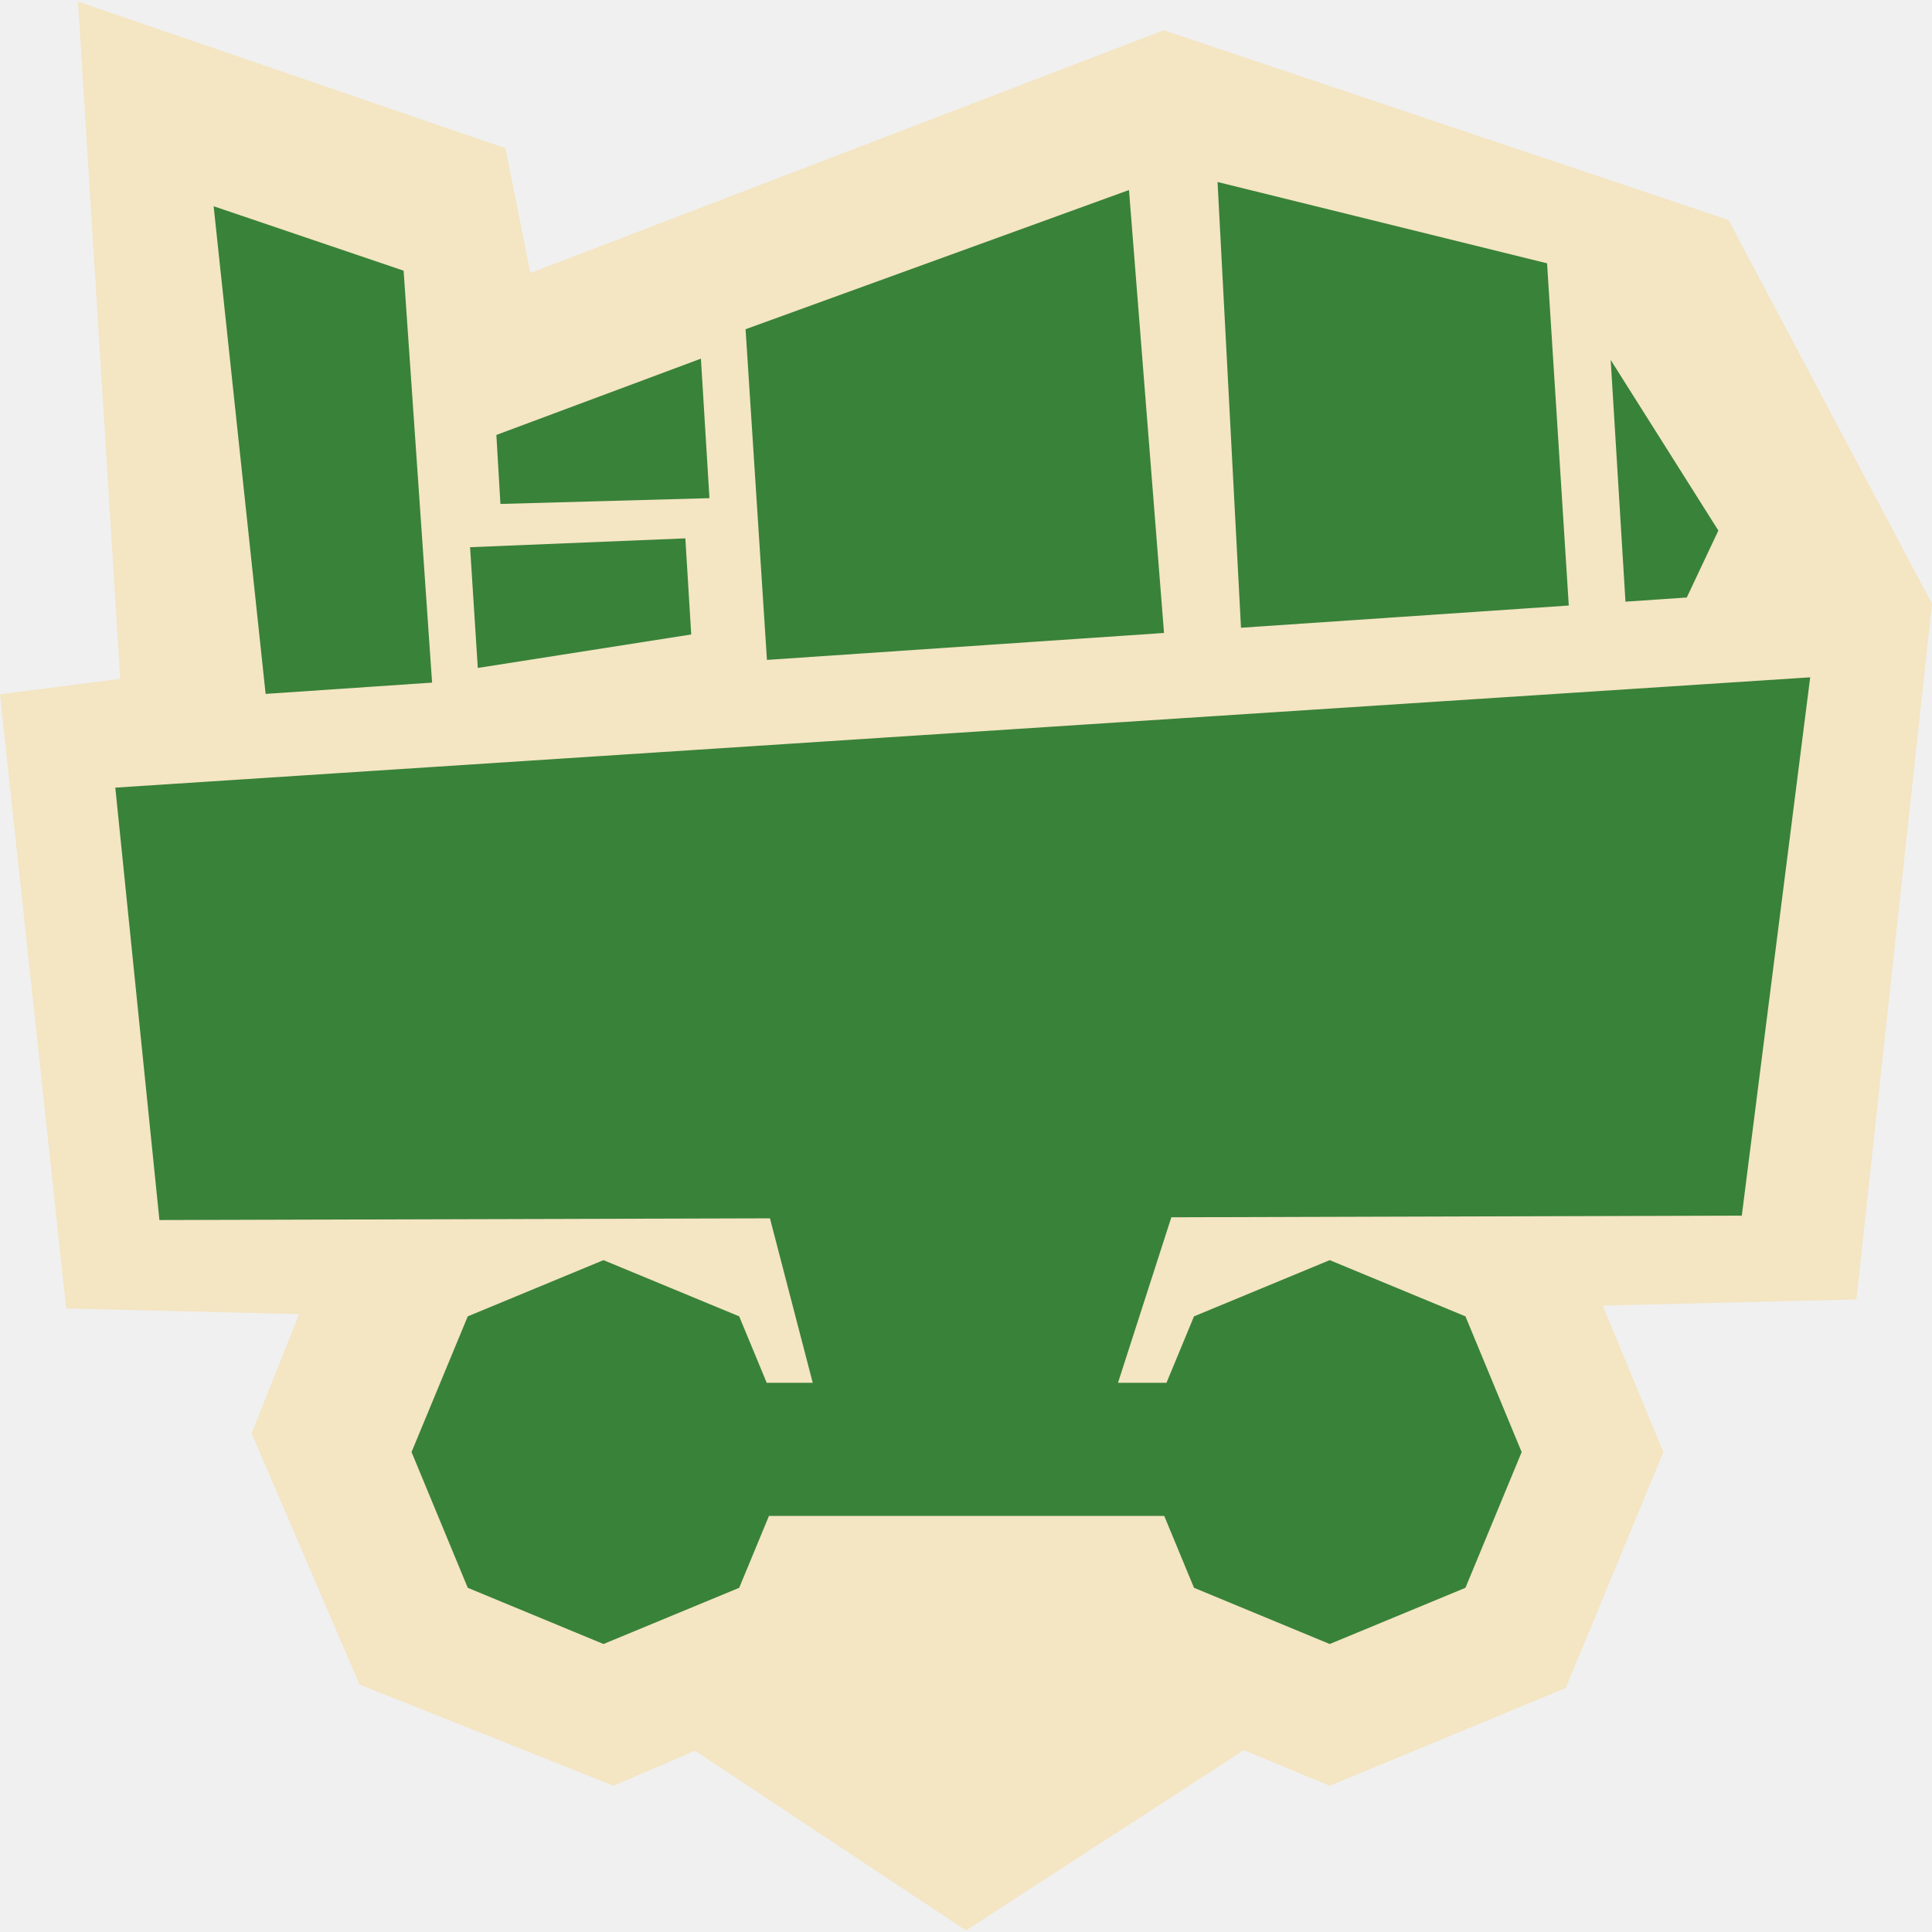
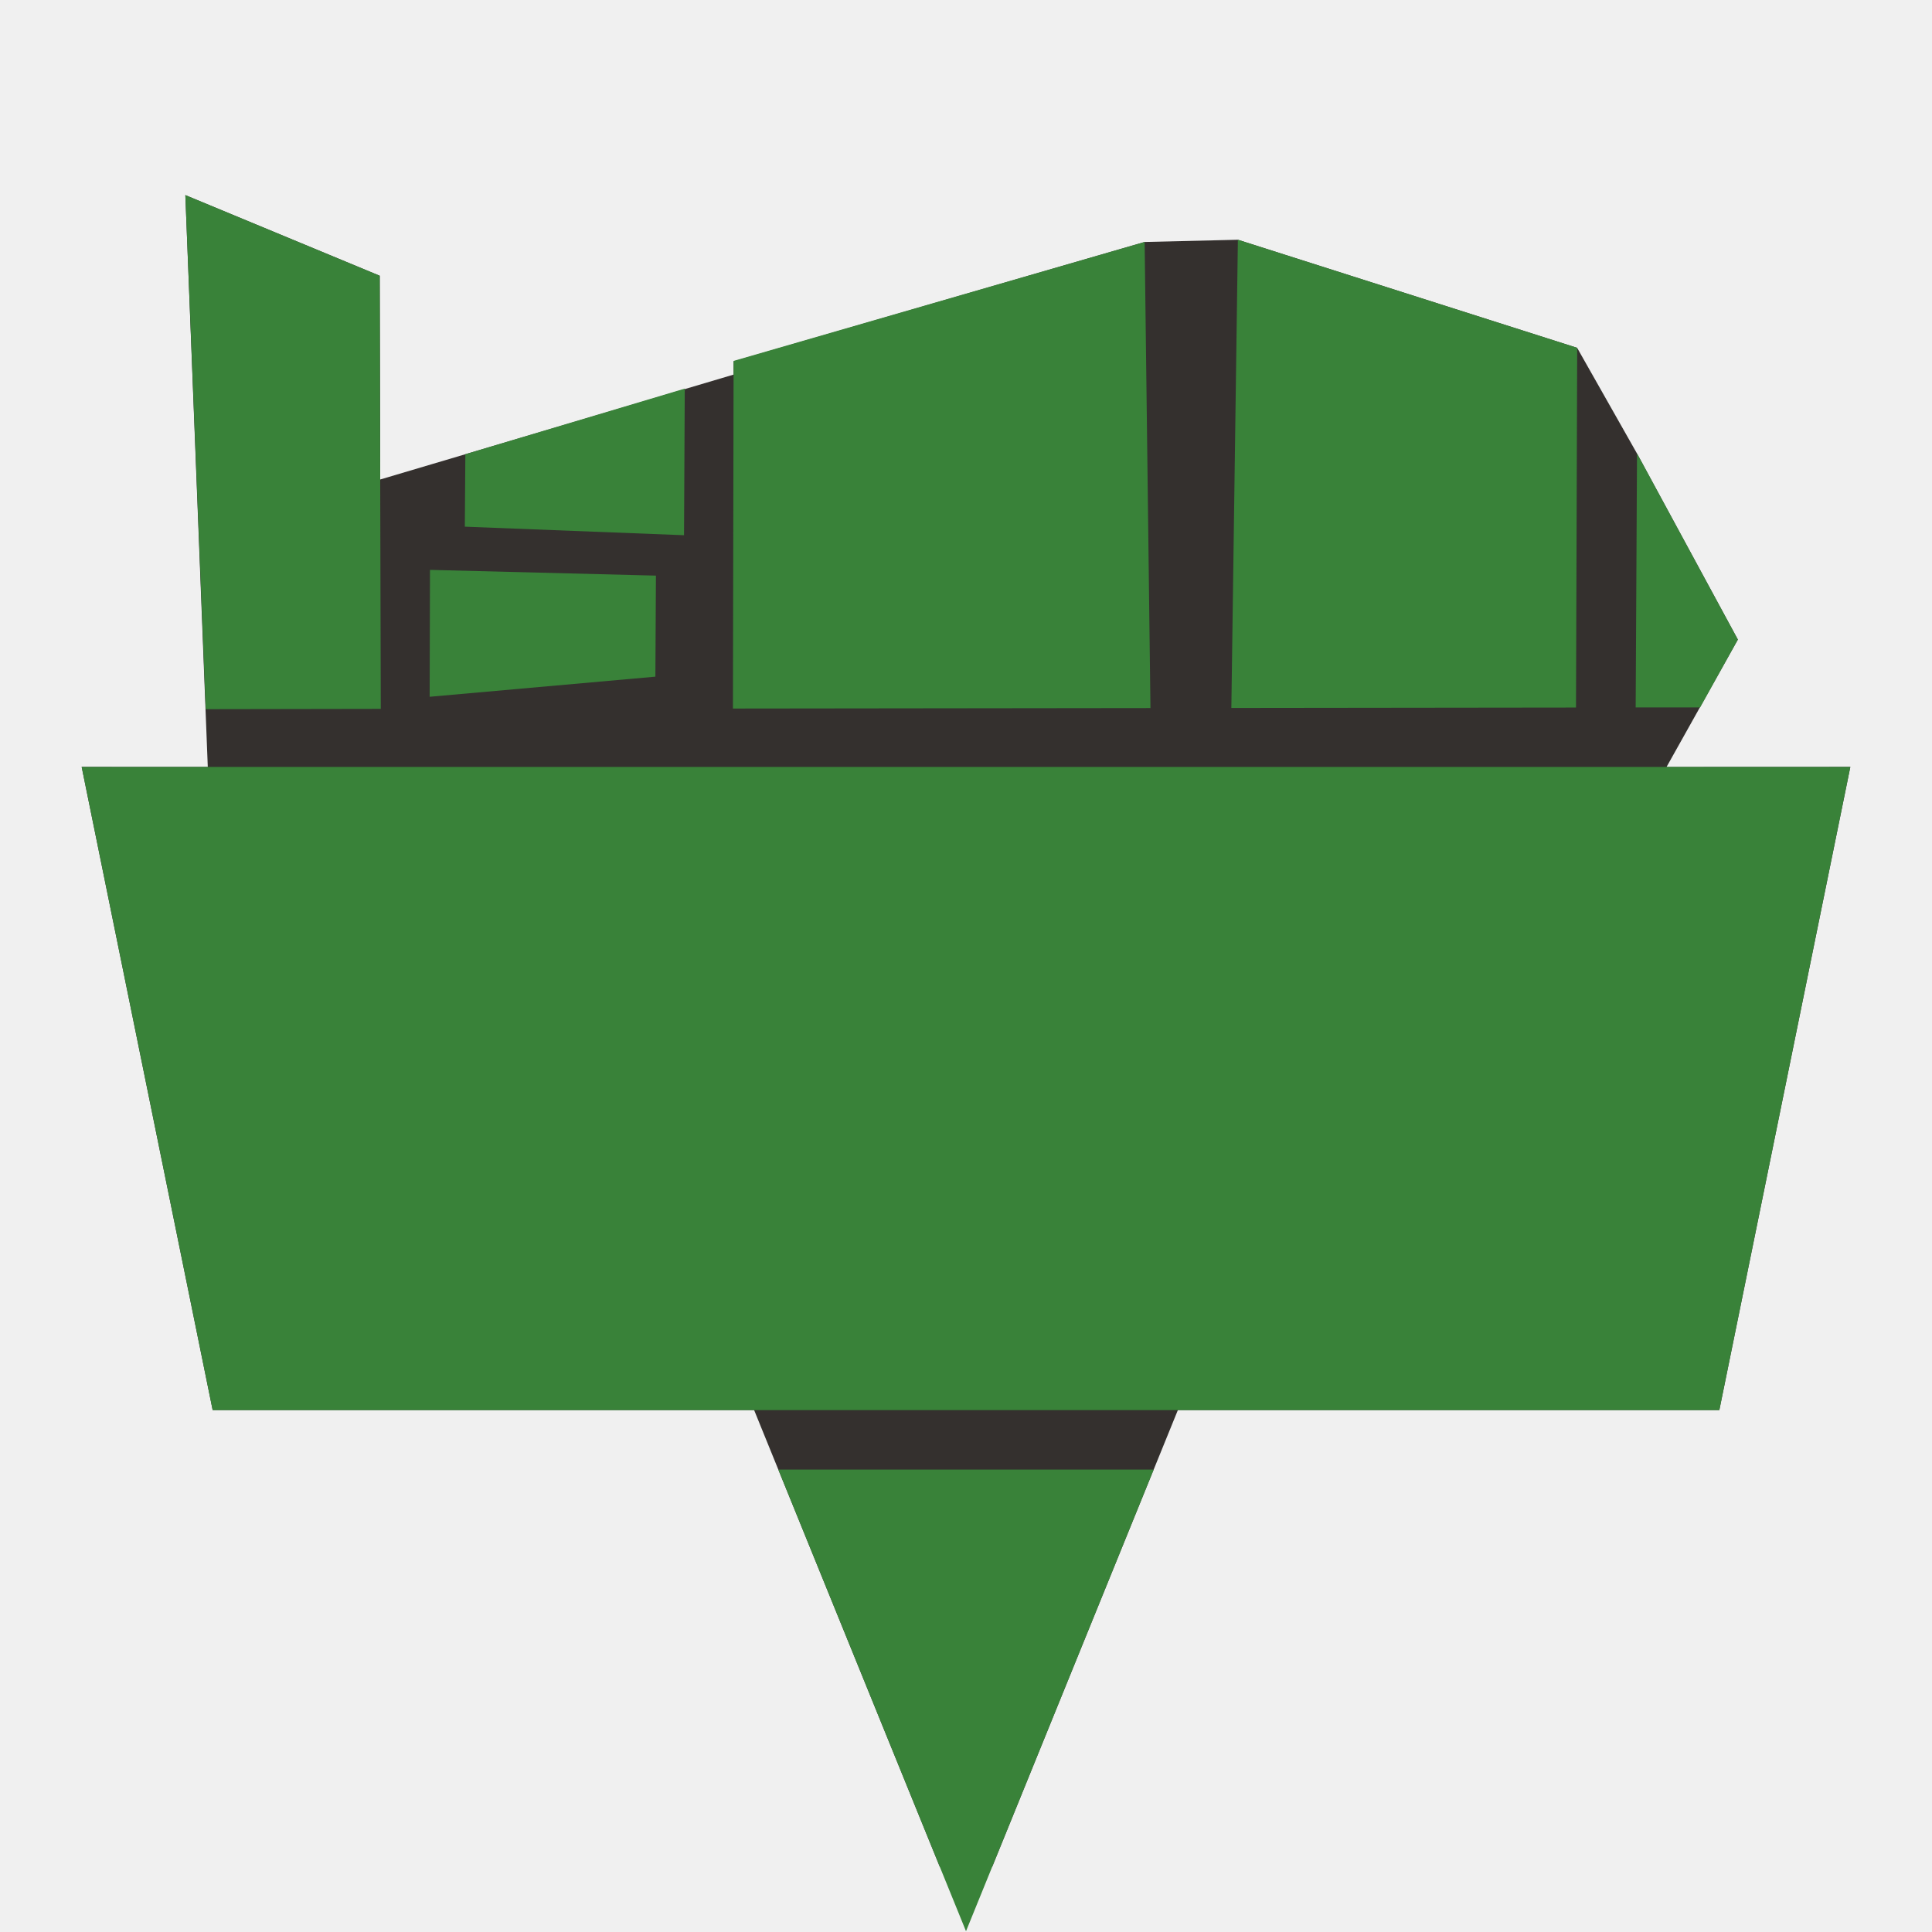
<svg xmlns="http://www.w3.org/2000/svg" width="512mm" height="512mm" viewBox="0 0 512 512" version="1.1" id="svg1" xml:space="preserve">
  <defs id="defs1" />
-   <g id="layer1">
-     <path style="display:none;fill:#4c738c;fill-opacity:1;stroke:#e9d5d7;stroke-width:1.532;stroke-opacity:0" d="M 475.763,344.875 V 204.972 L 43.007,168.728 90.849,344.15 Z" id="path34" />
-     <path id="path29" style="display:none;fill:#ffffff;fill-opacity:1;stroke:#e9d5d7;stroke-width:1.532;stroke-opacity:0" d="m 114.916,174.029 282.43,28.872 V 338.018 L 153.785,319.089 Z" />
-     <path style="display:none;fill:#33302e;fill-opacity:1;stroke:#e9d5d7;stroke-width:1.532;stroke-opacity:0" d="m 376.843,315.728 -1.538,-95.851 -234.757,-28.704 29.216,112.253 z" id="path35" />
-     <g id="g2" transform="translate(357.6914,-31.88875)" style="display:none">
-       <path id="path25" style="fill:#f4e5c3;fill-opacity:1;stroke:#e9d5d7;stroke-width:2.101;stroke-opacity:0" d="m -219.373,225.314 v 0 h 202.651 z m 0,0 11.691,125.15 H 15.785 L -16.722,225.314 Z" />
-       <path style="fill:#33302e;fill-opacity:1;stroke:#e9d5d7;stroke-width:1.532;stroke-opacity:0" d="m -12.136,334.935 -23.196,-93.148 -163.461,-1.812 7.974,94.235 z" id="path38" />
-     </g>
-     <g id="g6" style="display:none">
-       <path style="fill:#33302e;fill-opacity:1;stroke:#9f9f9f;stroke-width:0" d="M 512,292.79 H 19.716 L 6.3463813e-7,219.21 H 500.068 Z" id="path52" />
-     </g>
-     <path style="display:none;fill:#33302e;fill-opacity:1;stroke:#9f9f9f;stroke-width:0" d="M 426.818,342.261 V 218.178 L 85.182,169.739 104.051,322.795 Z" id="path45" />
-     <g id="g22" style="display:none">
-       <path style="fill:#f4e5c3;fill-opacity:1;stroke:#9f9f9f;stroke-width:0" d="M -1e-4,156.389 H 512 L 474.182,355.611 25.212,347.854 Z" id="path9" />
-       <path style="fill:#b14646;fill-opacity:1;stroke:#9f9f9f;stroke-width:0" d="M 51.77,327.634 28.114,175.782 H 481.691 L 452.525,333.793 Z" id="path10" />
-     </g>
-     <g id="g23" style="display:none">
-       <path style="fill:#f4e5c3;fill-opacity:1;stroke:#9f9f9f;stroke-width:0" d="M 512,355.611 H -1e-4 L 37.818,156.388 486.788,164.146 Z" id="path12" />
-       <path style="fill:#4d7690;fill-opacity:1;stroke:#9f9f9f;stroke-width:0" d="m 460.23,184.366 23.656,151.851 H 30.309 l 29.166,-158.011 z" id="path14-5" />
-     </g>
-     <g id="g24" style="display:none">
-       <path style="fill:#f4e5c3;fill-opacity:1;stroke:#9f9f9f;stroke-width:0" d="M 512,355.611 H -1.6e-4 l 37.818,-199.223 448.97,7.758 z" id="path15-6" />
-       <path style="fill:#398239;fill-opacity:1;stroke:#9f9f9f;stroke-width:0" d="m 460.23,184.366 23.656,151.851 H 30.309 L 59.475,178.207 Z" id="path16-2" />
-     </g>
-     <g id="g21" transform="translate(1.2712077e-4,-0.09857288)" style="display:none">
-       <path id="rect11" style="fill:#f4e5c3;fill-opacity:1;stroke:#9f9f9f;stroke-width:0" d="M 0,152.322 56.741,359.875 H 455.259 L 512,152.322 H 455.259 56.741 Z" />
-       <path id="path21" style="fill:#666666;fill-opacity:1;stroke:#9f9f9f;stroke-width:0" d="M 33.609,174.981 76.67,337.217 H 436.791 l 43.93,-162.236 v 0 z" />
-     </g>
-     <circle style="display:none;fill:#ffffff;fill-opacity:1;stroke:#9f9f9f;stroke-width:0" id="circle91" cx="256" cy="256" r="180.265" />
-     <path id="path109" style="display:none;fill:#f4e5c3;fill-opacity:1;stroke:#9f9f9f;stroke-width:0" d="m 164.887,91.887 -12.709,91.328 37.858,1.435 18.355,-53.346 90.055,6.883 20.649,51.051 45.314,2.581 -16.527,-91.83 z M 63.844,200.997 l 20.65,213.38 230.659,4.141 28.107,-205.851 z m 319.514,13.354 -32.086,204.829 52.144,0.933 44.741,-203.055 z" />
-     <path id="path125" style="display:none;fill:#ffffff;fill-opacity:1;stroke:#9f9f9f;stroke-width:0" d="M 256,1.696494e-5 196.689,102.738 256,86.843 315.311,102.738 Z" />
-     <g id="g10" style="display:none">
-       <path style="fill:#f4e5c3;fill-opacity:1;stroke:#9f9f9f;stroke-width:0" d="M 28.904,495.515 4e-5,88.779 512,6.682 358.594,505.318 Z" id="path88-8" />
-       <path style="display:inline;fill:#398239;fill-opacity:1;stroke:#9f9f9f;stroke-width:0" d="M 340.227,480.502 476.274,36.731 28.143,108.321 47.54,474.741 Z" id="path102-2" />
-     </g>
-     <g id="g8" style="display:none">
-       <path id="rect24" style="fill:#f4e5c3;fill-opacity:1;stroke-width:0.306" d="m 23.321,52.632 28.904,406.736 h 407.55 l 28.904,-406.736 z" />
-       <path id="path26" style="display:inline;fill:#b14646;fill-opacity:1;stroke-width:0.277" d="m 43.13,73.492 26.443,365.017 h 372.854 l 26.443,-365.017 z" />
-     </g>
-     <g id="g28" transform="matrix(1,0,0,-1,1180.464,475.8527)" style="display:none">
-       <path id="path27" style="opacity:1;fill:#f4e5c3;fill-opacity:1;stroke-width:0.306" d="m -1157.142,16.485 28.904,406.736 h 407.55 l 28.904,-406.736 z" />
-       <path id="path28" style="opacity:1;fill:#e7c033;fill-opacity:1;stroke-width:0.277" d="m -1137.334,37.344 26.443,365.017 h 372.854 l 26.443,-365.017 z" />
-     </g>
-     <path style="fill:#f4e5c3;fill-opacity:1;stroke-width:0.265" d="m -453.713,255.812 v 0 l 54.368,-56.961 -87.856,-6.494 L -512,25.385 0,4.341 l -29.549,196.37 -94.667,1.633 51.259,53.764 v 0 l -183.043,251.551 v 0 z" id="path40" />
-     <g id="g33" style="display:none">
-       <path id="path32" style="fill:#f4e5c3;fill-opacity:1;stroke-width:0.265" d="M 512,77.681 -1.3e-4,156.025 v 278.294 h 401.998 z" />
-       <path style="fill:#b14646;fill-opacity:1;stroke-width:0.265" d="M -1.3e-4,186.65 471.98,114.308 379.472,409.195 0,408.224 Z" id="path33" />
-     </g>
-     <path id="path65" style="fill:#f4e5c3;fill-opacity:1;stroke-width:0.265" d="m 20.67,0.414 11.193,179.487 -31.863,4.093 17.54,162.766 61.735,1.502 -12.598,31.604 28.615,66.553 67.294,26.826 21.598,-9.286 71.816,47.627 73.624,-47.771 22.766,9.43 62.528,-25.9 25.9,-62.528 -16.084,-38.83 67.225,-1.615 20.041,-184.382 -53.94,-101.699 -149.656,-50.277 -167.844,64.333 -6.615,-33.073 z" />
-     <path id="path1" style="fill:#398239;fill-opacity:1;stroke-width:0.248" d="m 322.663,48.233 6.214,118.125 86.865,-5.892 -5.755,-90.685 z m -23.47,2.127 -101.609,36.89 5.663,87.629 105.231,-7.138 z m -242.575,4.298 13.773,129.232 44.115,-2.992 -7.548,-109.166 z m 129.131,40.388 -54.207,20.22 1.075,18.283 55.394,-1.532 z m 241.099,0.337 3.92,64.064 16.244,-1.102 8.371,-17.748 z m -245.225,47.288 -57.048,2.346 2.044,31.996 56.562,-8.873 z m 298.095,36.827 -449.162,29.232 11.693,114.592 161.798,-0.452 11.339,43.591 h -12.196 l -7.295,-17.612 -35.967,-14.898 -35.967,14.898 -14.898,35.967 14.898,35.967 35.967,14.898 35.967,-14.898 7.888,-19.044 h 104.752 l 7.888,19.044 35.967,14.898 35.967,-14.898 14.898,-35.967 -14.898,-35.967 -35.967,-14.898 -35.967,14.898 -7.295,17.612 h -12.851 l 14.14,-43.868 151.176,-0.441 z" />
-     <path id="path66" style="fill:#f4e5c3;fill-opacity:1;stroke-width:0.265" d="m 768,1.2e-4 -72.573,94.671 -42.868,16.431 -6.615,-33.073 -113.275,-38.86 11.193,179.487 -31.863,4.093 17.54,162.766 61.735,1.502 -12.598,31.604 28.615,66.553 67.294,26.826 66.553,-28.615 5.832,-14.631 h 47.707 l 7.185,17.346 62.528,25.9 62.528,-25.9 25.9,-62.528 -16.084,-38.83 67.225,-1.615 20.041,-184.382 L 970.06,97.046 820.404,46.769 808.33,51.396 Z" />
-   </g>
+   <path id="path164" style="fill:#34302e;fill-opacity:1;stroke-width:7.192" d="m 49.117,51.706 5.949,151.538 -33.425,-0.01 34.713,170.449 H 199.848 l 49.218,121.063 h 13.865 l 49.218,-121.063 h 21.231 122.263 l 34.713,-170.449 -48.707,0.02 18.901,-33.759 -26.738,-49.326 -15.852,-27.987 -89.91,-28.645 -24.722,0.59 -108.919,31.635 v 3.511 l -71.088,21.103 -22.569,6.697 V 122.962 l -0.118,-49.887 z" />
+   <path id="rect161" style="fill:#398239;fill-opacity:1;stroke-width:10.321" d="m 49.118,51.701 5.409,136.237 46.386,-0.079 -0.295,-114.789 z m 278.934,11.83 -1.731,124.082 91.336,-0.108 0.315,-95.328 z m -24.712,0.59 -108.928,31.527 -0.177,92.123 110.649,-0.128 z m -121.87,38.863 -58.147,17.386 -0.138,19.205 58.088,2.262 z m 252.354,17.17 -0.354,67.322 h 17.081 l 10.001,-17.986 z m -319.872,30.868 -0.089,33.631 59.819,-5.33 0.148,-26.777 z m -92.309,52.217 34.713,170.448 H 178.619 333.383 455.646 l 34.713,-170.448 H 455.646 56.356 Z M 206.262,389.451 256.001,511.793 305.74,389.451 Z" />
</svg>
